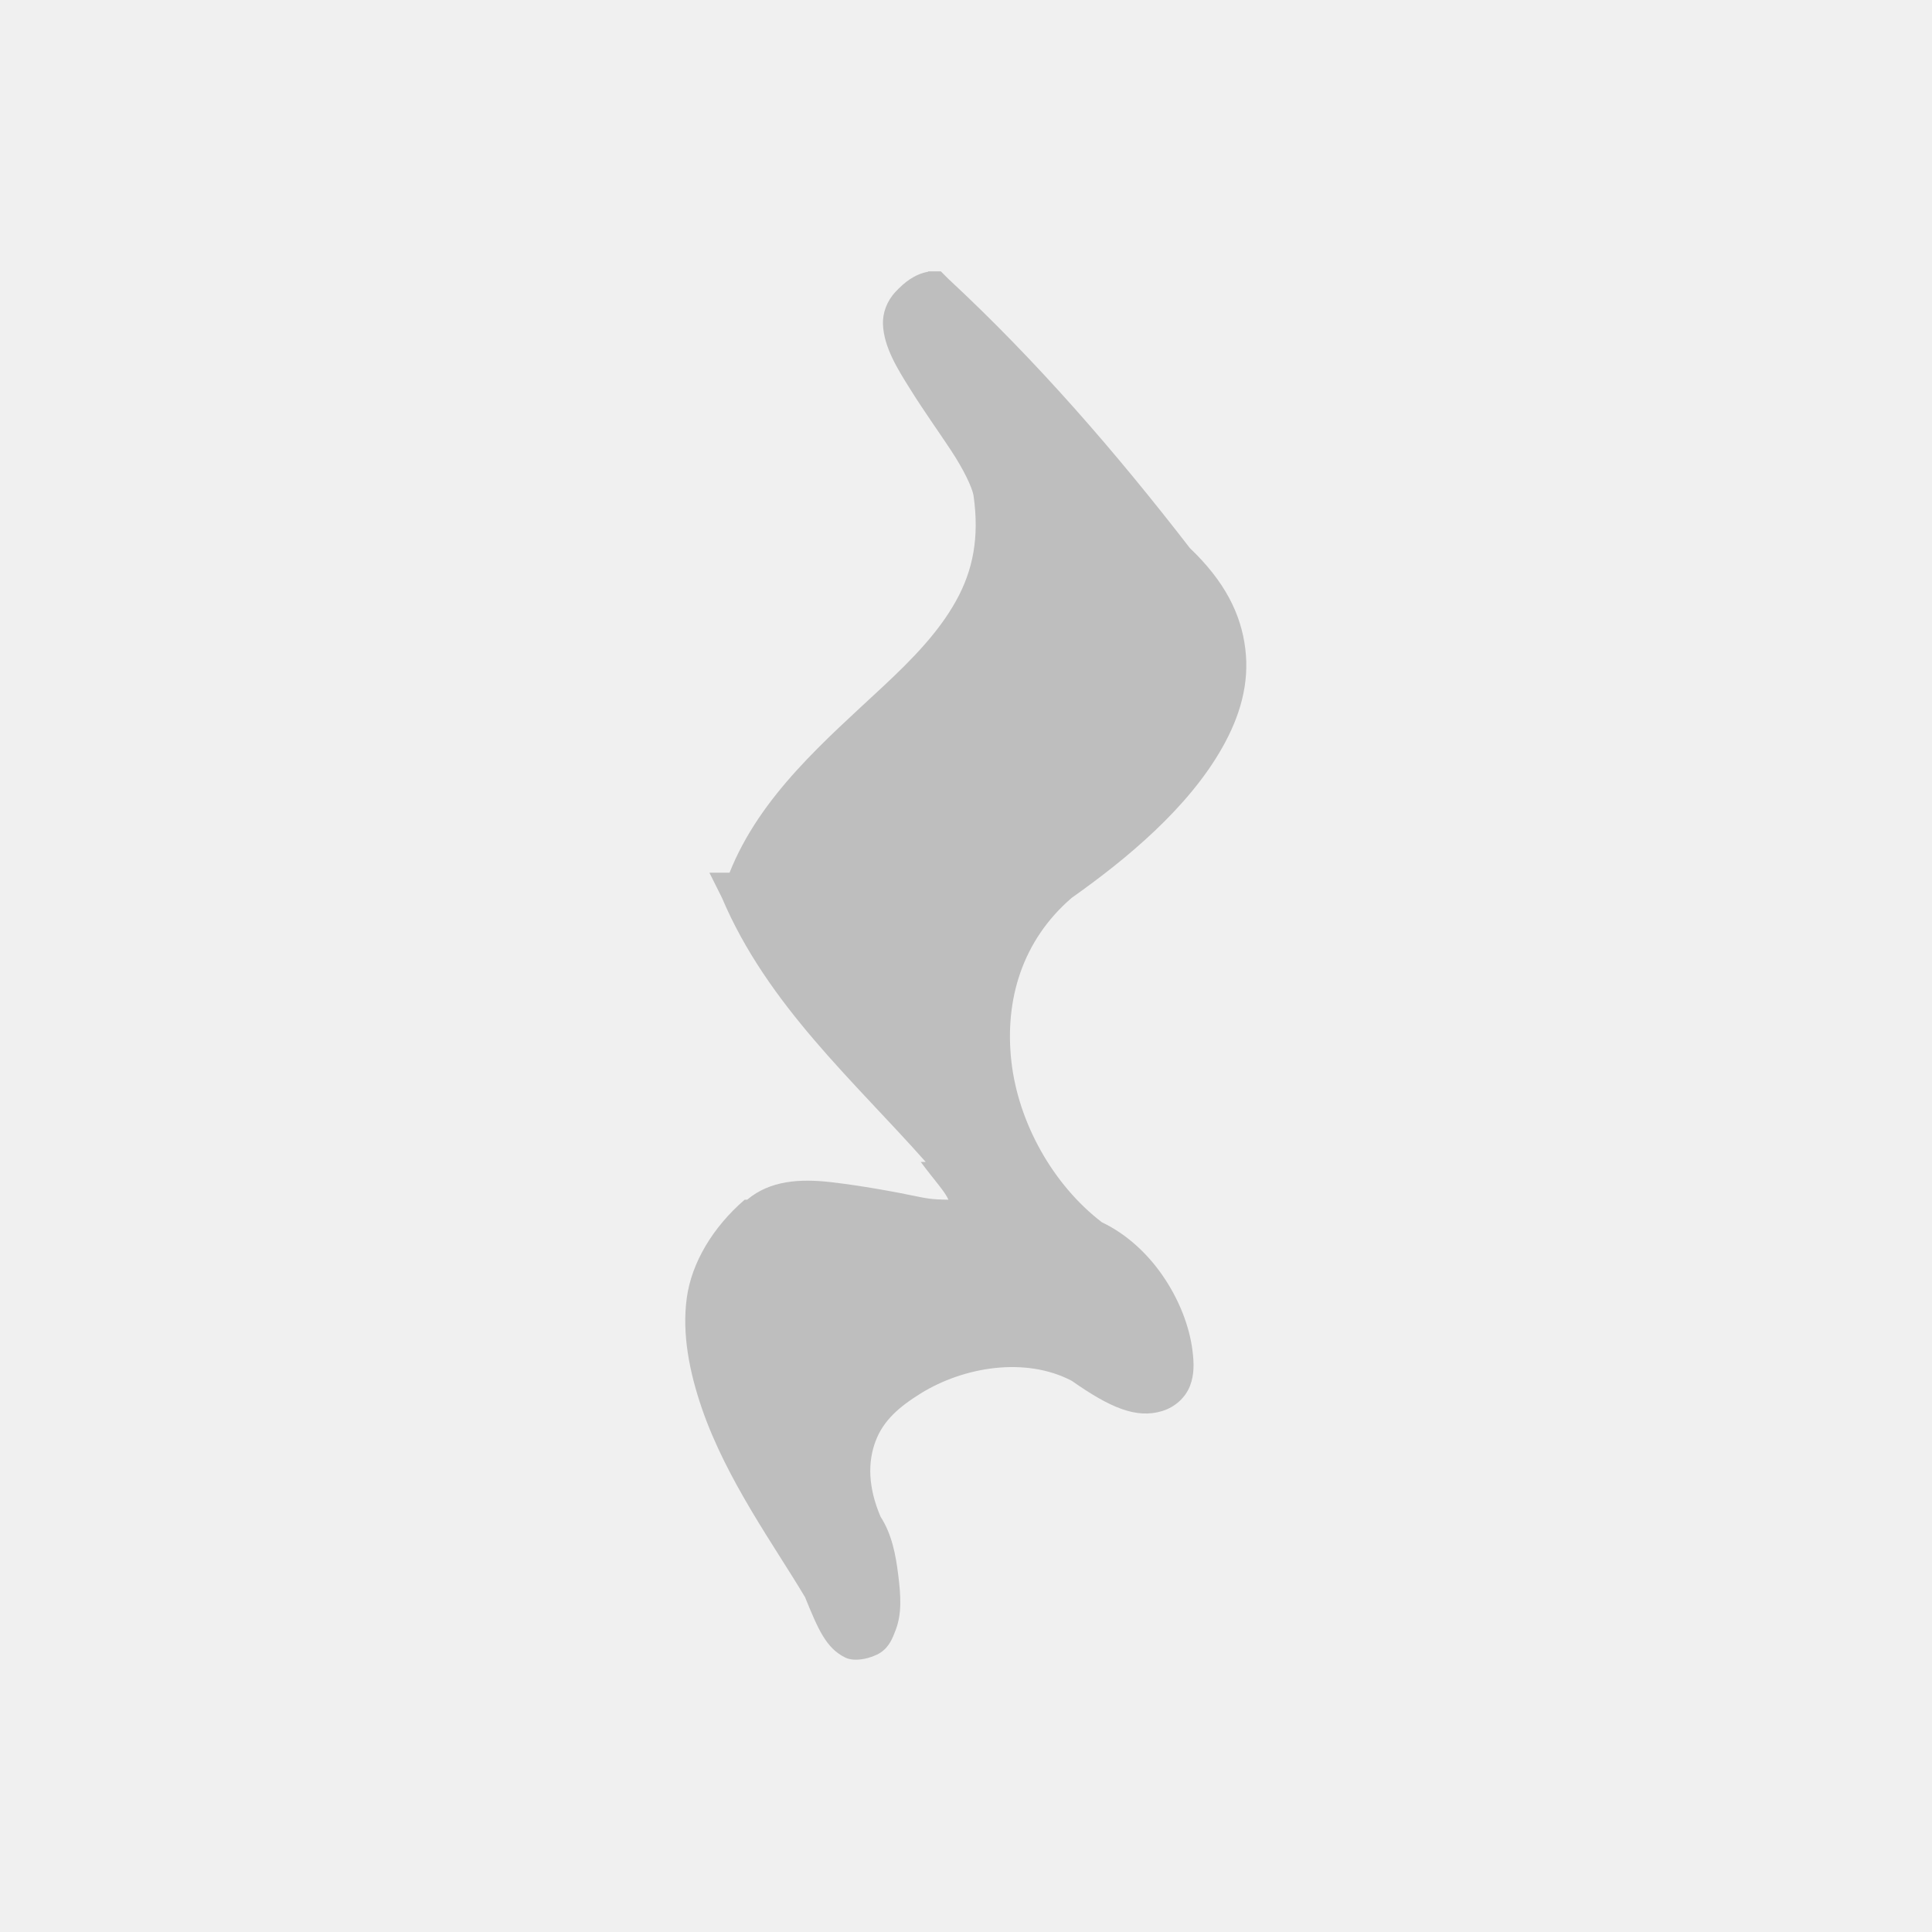
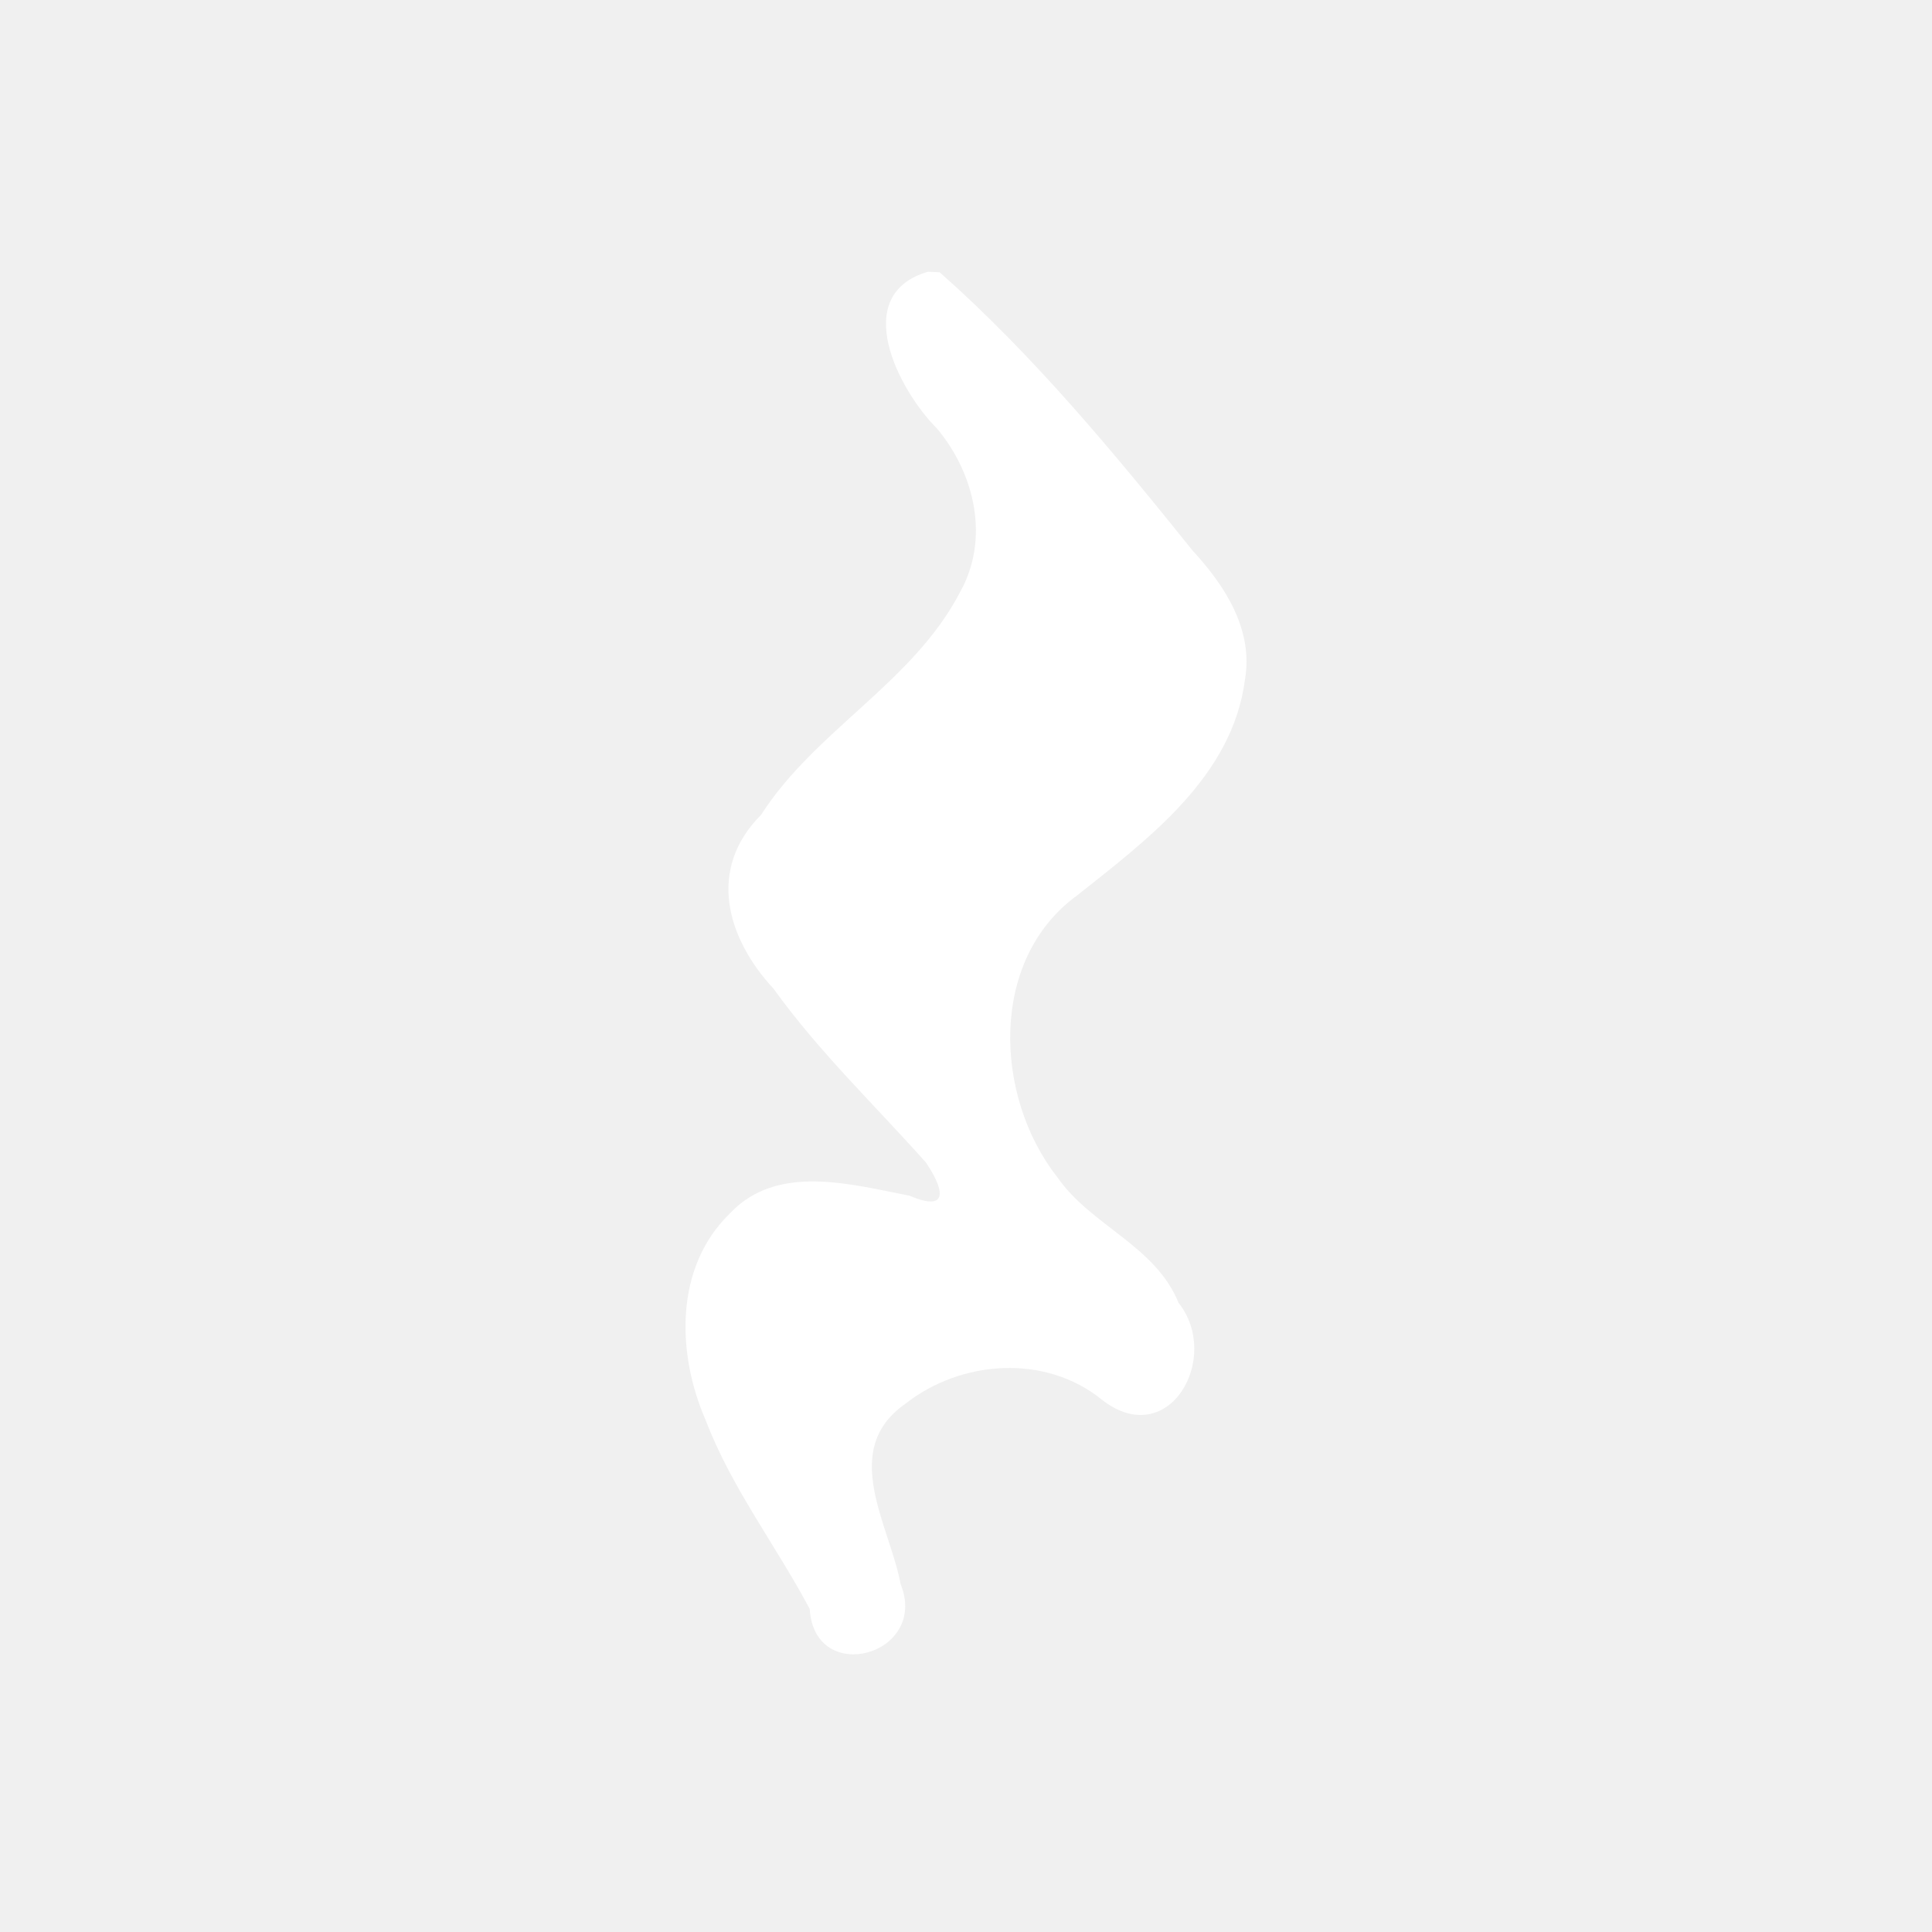
- <svg xmlns="http://www.w3.org/2000/svg" xmlns:ns1="http://www.openswatchbook.org/uri/2009/osb" height="24" id="svg7384" version="1.1" width="24">
-   <defs id="defs7386">
-     <linearGradient gradientTransform="matrix(-2.736579,0.4081035,-0.1890831,-1.446856,239.5401,-1703.69)" id="linearGradient19282" ns1:paint="solid">
-       <stop id="stop19284" offset="0" style="stop-color:#666666;stop-opacity:1;" />
-     </linearGradient>
-     <linearGradient gradientTransform="matrix(-2.736579,0.4081035,-0.1890831,-1.446856,239.5401,-1703.69)" id="linearGradient6146" ns1:paint="solid">
-       <stop id="stop6148" offset="0" style="stop-color:#666666;stop-opacity:1;" />
-     </linearGradient>
-     <linearGradient gradientTransform="matrix(-2.736579,0.4081035,-0.1890831,-1.446856,239.5401,-1703.69)" id="linearGradient6150" ns1:paint="solid">
-       <stop id="stop6152" offset="0" style="stop-color:#666666;stop-opacity:1;" />
-     </linearGradient>
-     <linearGradient gradientTransform="matrix(-2.736579,0.4081035,-0.1890831,-1.446856,239.5401,-1703.69)" id="linearGradient6154" ns1:paint="solid">
-       <stop id="stop6156" offset="0" style="stop-color:#666666;stop-opacity:1;" />
-     </linearGradient>
-     <linearGradient gradientTransform="matrix(-2.736579,0.4081035,-0.1890831,-1.446856,239.5401,-1703.69)" id="linearGradient19282-9" ns1:paint="solid">
-       <stop id="stop19284-9" offset="0" style="stop-color:#666666;stop-opacity:1;" />
-     </linearGradient>
-     <linearGradient gradientTransform="matrix(-2.736579,0.4081035,-0.1890831,-1.446856,239.5401,-1703.69)" id="linearGradient6178" ns1:paint="solid">
-       <stop id="stop6180" offset="0" style="stop-color:#666666;stop-opacity:1;" />
-     </linearGradient>
-     <linearGradient gradientTransform="matrix(-2.736579,0.4081035,-0.1890831,-1.446856,239.5401,-1703.69)" id="linearGradient6182" ns1:paint="solid">
-       <stop id="stop6184" offset="0" style="stop-color:#666666;stop-opacity:1;" />
-     </linearGradient>
-     <linearGradient gradientTransform="matrix(-2.736579,0.4081035,-0.1890831,-1.446856,239.5401,-1703.69)" id="linearGradient6186" ns1:paint="solid">
-       <stop id="stop6188" offset="0" style="stop-color:#666666;stop-opacity:1;" />
-     </linearGradient>
-     <linearGradient gradientTransform="matrix(-2.736579,0.4081035,-0.1890831,-1.446856,239.5401,-1703.69)" id="linearGradient19282-5" ns1:paint="solid">
-       <stop id="stop19284-6" offset="0" style="stop-color:#666666;stop-opacity:1;" />
-     </linearGradient>
-     <linearGradient gradientTransform="matrix(-2.736579,0.4081035,-0.1890831,-1.446856,239.5401,-1703.69)" id="linearGradient6210" ns1:paint="solid">
-       <stop id="stop6212" offset="0" style="stop-color:#666666;stop-opacity:1;" />
-     </linearGradient>
-     <linearGradient gradientTransform="matrix(-2.736579,0.4081035,-0.1890831,-1.446856,239.5401,-1703.69)" id="linearGradient19282-8" ns1:paint="solid">
-       <stop id="stop19284-5" offset="0" style="stop-color:#666666;stop-opacity:1;" />
-     </linearGradient>
-     <linearGradient gradientTransform="matrix(-2.736579,0.4081035,-0.1890831,-1.446856,239.5401,-1703.69)" id="linearGradient6265" ns1:paint="solid">
-       <stop id="stop6267" offset="0" style="stop-color:#666666;stop-opacity:1;" />
-     </linearGradient>
-     <linearGradient gradientTransform="matrix(-2.736579,0.4081035,-0.1890831,-1.446856,239.5401,-1703.69)" id="linearGradient6269" ns1:paint="solid">
-       <stop id="stop6271" offset="0" style="stop-color:#666666;stop-opacity:1;" />
-     </linearGradient>
-     <linearGradient gradientTransform="matrix(-2.736579,0.4081035,-0.1890831,-1.446856,239.5401,-1703.69)" id="linearGradient6273" ns1:paint="solid">
-       <stop id="stop6275" offset="0" style="stop-color:#666666;stop-opacity:1;" />
-     </linearGradient>
-     <linearGradient gradientTransform="matrix(-2.736579,0.4081035,-0.1890831,-1.446856,239.5401,-1703.69)" id="linearGradient6277" ns1:paint="solid">
-       <stop id="stop6279" offset="0" style="stop-color:#666666;stop-opacity:1;" />
-     </linearGradient>
-     <linearGradient gradientTransform="matrix(-2.736579,0.4081035,-0.1890831,-1.446856,239.5401,-1703.69)" id="linearGradient6281" ns1:paint="solid">
-       <stop id="stop6283" offset="0" style="stop-color:#666666;stop-opacity:1;" />
-     </linearGradient>
-     <linearGradient gradientTransform="matrix(-2.736579,0.4081035,-0.1890831,-1.446856,239.5401,-1703.69)" id="linearGradient6285" ns1:paint="solid">
-       <stop id="stop6287" offset="0" style="stop-color:#666666;stop-opacity:1;" />
-     </linearGradient>
-     <linearGradient gradientTransform="matrix(-2.736579,0.4081035,-0.1890831,-1.446856,239.5401,-1703.69)" id="linearGradient6289" ns1:paint="solid">
-       <stop id="stop6291" offset="0" style="stop-color:#666666;stop-opacity:1;" />
-     </linearGradient>
-     <linearGradient gradientTransform="matrix(-2.736579,0.4081035,-0.1890831,-1.446856,239.5401,-1703.69)" id="linearGradient6293" ns1:paint="solid">
-       <stop id="stop6295" offset="0" style="stop-color:#666666;stop-opacity:1;" />
-     </linearGradient>
-     <linearGradient gradientTransform="matrix(-2.736579,0.4081035,-0.1890831,-1.446856,239.5401,-1703.69)" id="linearGradient19282-7" ns1:paint="solid">
-       <stop id="stop19284-64" offset="0" style="stop-color:#666666;stop-opacity:1;" />
-     </linearGradient>
-     <linearGradient gradientTransform="matrix(-2.736579,0.4081035,-0.1890831,-1.446856,239.5401,-1703.69)" id="linearGradient16739" ns1:paint="solid">
-       <stop id="stop16741" offset="0" style="stop-color:#666666;stop-opacity:1;" />
-     </linearGradient>
-     <linearGradient gradientTransform="matrix(-2.736579,0.4081035,-0.1890831,-1.446856,239.5401,-1703.69)" id="linearGradient16743" ns1:paint="solid">
-       <stop id="stop16745" offset="0" style="stop-color:#666666;stop-opacity:1;" />
-     </linearGradient>
-     <linearGradient gradientTransform="matrix(-2.736579,0.4081035,-0.1890831,-1.446856,239.5401,-1703.69)" id="linearGradient16747" ns1:paint="solid">
-       <stop id="stop16749" offset="0" style="stop-color:#666666;stop-opacity:1;" />
-     </linearGradient>
-     <linearGradient gradientTransform="matrix(-2.736579,0.4081035,-0.1890831,-1.446856,239.5401,-1703.69)" id="linearGradient19282-6" ns1:paint="solid">
-       <stop id="stop19284-0" offset="0" style="stop-color:#666666;stop-opacity:1;" />
-     </linearGradient>
-     <linearGradient gradientTransform="matrix(-2.736579,0.4081035,-0.1890831,-1.446856,239.5401,-1703.69)" id="linearGradient17700" ns1:paint="solid">
-       <stop id="stop17702" offset="0" style="stop-color:#666666;stop-opacity:1;" />
-     </linearGradient>
-     <linearGradient gradientTransform="matrix(-2.736579,0.4081035,-0.1890831,-1.446856,239.5401,-1703.69)" id="linearGradient17704" ns1:paint="solid">
-       <stop id="stop17706" offset="0" style="stop-color:#666666;stop-opacity:1;" />
-     </linearGradient>
-     <linearGradient gradientTransform="matrix(-2.736579,0.4081035,-0.1890831,-1.446856,239.5401,-1703.69)" id="linearGradient19282-2" ns1:paint="solid">
-       <stop id="stop19284-2" offset="0" style="stop-color:#666666;stop-opacity:1;" />
-     </linearGradient>
-     <linearGradient gradientTransform="matrix(-2.736579,0.4081035,-0.1890831,-1.446856,239.5401,-1703.69)" id="linearGradient6672" ns1:paint="solid">
-       <stop id="stop6674" offset="0" style="stop-color:#666666;stop-opacity:1;" />
-     </linearGradient>
-     <linearGradient gradientTransform="matrix(-2.736579,0.4081035,-0.1890831,-1.446856,239.5401,-1703.69)" id="linearGradient6676" ns1:paint="solid">
-       <stop id="stop6678" offset="0" style="stop-color:#666666;stop-opacity:1;" />
-     </linearGradient>
-     <linearGradient gradientTransform="matrix(-2.736579,0.4081035,-0.1890831,-1.446856,239.5401,-1703.69)" id="linearGradient6680" ns1:paint="solid">
-       <stop id="stop6682" offset="0" style="stop-color:#666666;stop-opacity:1;" />
-     </linearGradient>
-     <linearGradient gradientTransform="matrix(-1.832639,-0.2093874,0.1278891,-0.9643293,768.0314,-1256.968)" id="linearGradient19282-2-7" ns1:paint="solid">
-       <stop id="stop19284-2-3" offset="0" style="stop-color:#666666;stop-opacity:1;" />
-     </linearGradient>
-   </defs>
+ <svg xmlns="http://www.w3.org/2000/svg" height="24" id="svg7384" version="1.1" width="24">
+   <defs id="defs7386" />
  <g id="actions" style="display:inline" transform="translate(-545.0004,-267)">
-     <path d="m 556.531,270.375 c -0.174,0.033 -0.297,0.134 -0.406,0.25 -0.109,0.116 -0.162,0.265 -0.156,0.406 0.012,0.282 0.179,0.55 0.344,0.812 0.164,0.263 0.34,0.508 0.5,0.75 0.16,0.242 0.263,0.461 0.281,0.562 0.074,0.522 -0.006,0.93 -0.219,1.312 -0.213,0.383 -0.534,0.715 -0.906,1.062 -0.704,0.658 -1.523,1.35 -1.906,2.312 l -0.25,0 0.156,0.312 c 0.565,1.334 1.649,2.284 2.531,3.281 l -0.062,0 c 0.172,0.231 0.302,0.369 0.344,0.469 -0.082,-0.002 -0.189,5.4e-4 -0.344,-0.031 -0.309,-0.065 -0.739,-0.144 -1.125,-0.188 -0.37,-0.041 -0.743,-0.023 -1.031,0.219 l -0.031,0 c -0.395,0.341 -0.659,0.782 -0.719,1.219 -0.062,0.45 0.034,0.927 0.188,1.375 0.308,0.895 0.911,1.72 1.281,2.344 0.163,0.399 0.261,0.633 0.5,0.75 0.119,0.059 0.327,0.01 0.438,-0.062 0.11,-0.073 0.149,-0.18 0.188,-0.281 0.078,-0.203 0.064,-0.429 0.031,-0.688 -0.03,-0.239 -0.076,-0.498 -0.219,-0.719 -0.156,-0.366 -0.16,-0.678 -0.062,-0.938 0.097,-0.259 0.296,-0.429 0.562,-0.594 0.533,-0.33 1.3,-0.458 1.875,-0.156 0.474,0.332 0.801,0.475 1.125,0.375 0.162,-0.05 0.289,-0.17 0.344,-0.312 0.055,-0.143 0.05,-0.285 0.031,-0.438 -0.038,-0.305 -0.168,-0.64 -0.375,-0.938 -0.187,-0.27 -0.446,-0.512 -0.75,-0.656 -0.612,-0.469 -1.04,-1.241 -1.125,-2 -0.085,-0.759 0.132,-1.499 0.75,-2.031 0.678,-0.479 1.452,-1.119 1.875,-1.875 0.212,-0.378 0.335,-0.782 0.281,-1.219 -0.053,-0.436 -0.259,-0.841 -0.688,-1.25 -0.913,-1.181 -1.898,-2.321 -3,-3.344 l -0.094,-0.094 -0.156,0 z" id="path10244" style="font-size:20px;font-style:normal;font-variant:normal;font-weight:normal;font-stretch:normal;text-align:start;line-height:125%;writing-mode:lr-tb;text-anchor:start;fill:#bebebe;fill-opacity:1;stroke:none;font-family:MScore;-inkscape-font-specification:MScore" />
+     <path d="m 556.531,270.375 c -0.981,0.282 -0.373,1.468 0.109,1.948 0.472,0.564 0.66,1.376 0.282,2.041 -0.583,1.116 -1.793,1.707 -2.468,2.759 -0.673,0.675 -0.428,1.53 0.158,2.162 0.558,0.777 1.253,1.441 1.888,2.153 0.218,0.318 0.309,0.633 -0.202,0.415 -0.732,-0.141 -1.647,-0.404 -2.233,0.223 -0.687,0.668 -0.659,1.738 -0.3,2.562 0.32,0.841 0.875,1.56 1.294,2.349 0.057,0.966 1.486,0.576 1.129,-0.31 -0.137,-0.733 -0.764,-1.666 0.061,-2.24 0.691,-0.544 1.739,-0.619 2.44,-0.049 0.831,0.649 1.491,-0.524 0.952,-1.204 -0.29,-0.713 -1.084,-0.954 -1.505,-1.559 -0.786,-0.999 -0.856,-2.702 0.245,-3.502 0.884,-0.702 1.929,-1.477 2.085,-2.681 0.106,-0.618 -0.247,-1.165 -0.647,-1.598 -0.976,-1.215 -1.979,-2.43 -3.146,-3.462 l -0.142,-0.006 6e-5,-1.5e-4 z" id="path10244" style="font-size:20px;font-style:normal;font-variant:normal;font-weight:normal;font-stretch:normal;text-align:start;line-height:125%;writing-mode:lr-tb;text-anchor:start;fill:#ffffff;stroke:none;font-family:MScore;-inkscape-font-specification:MScore" />
  </g>
</svg>
